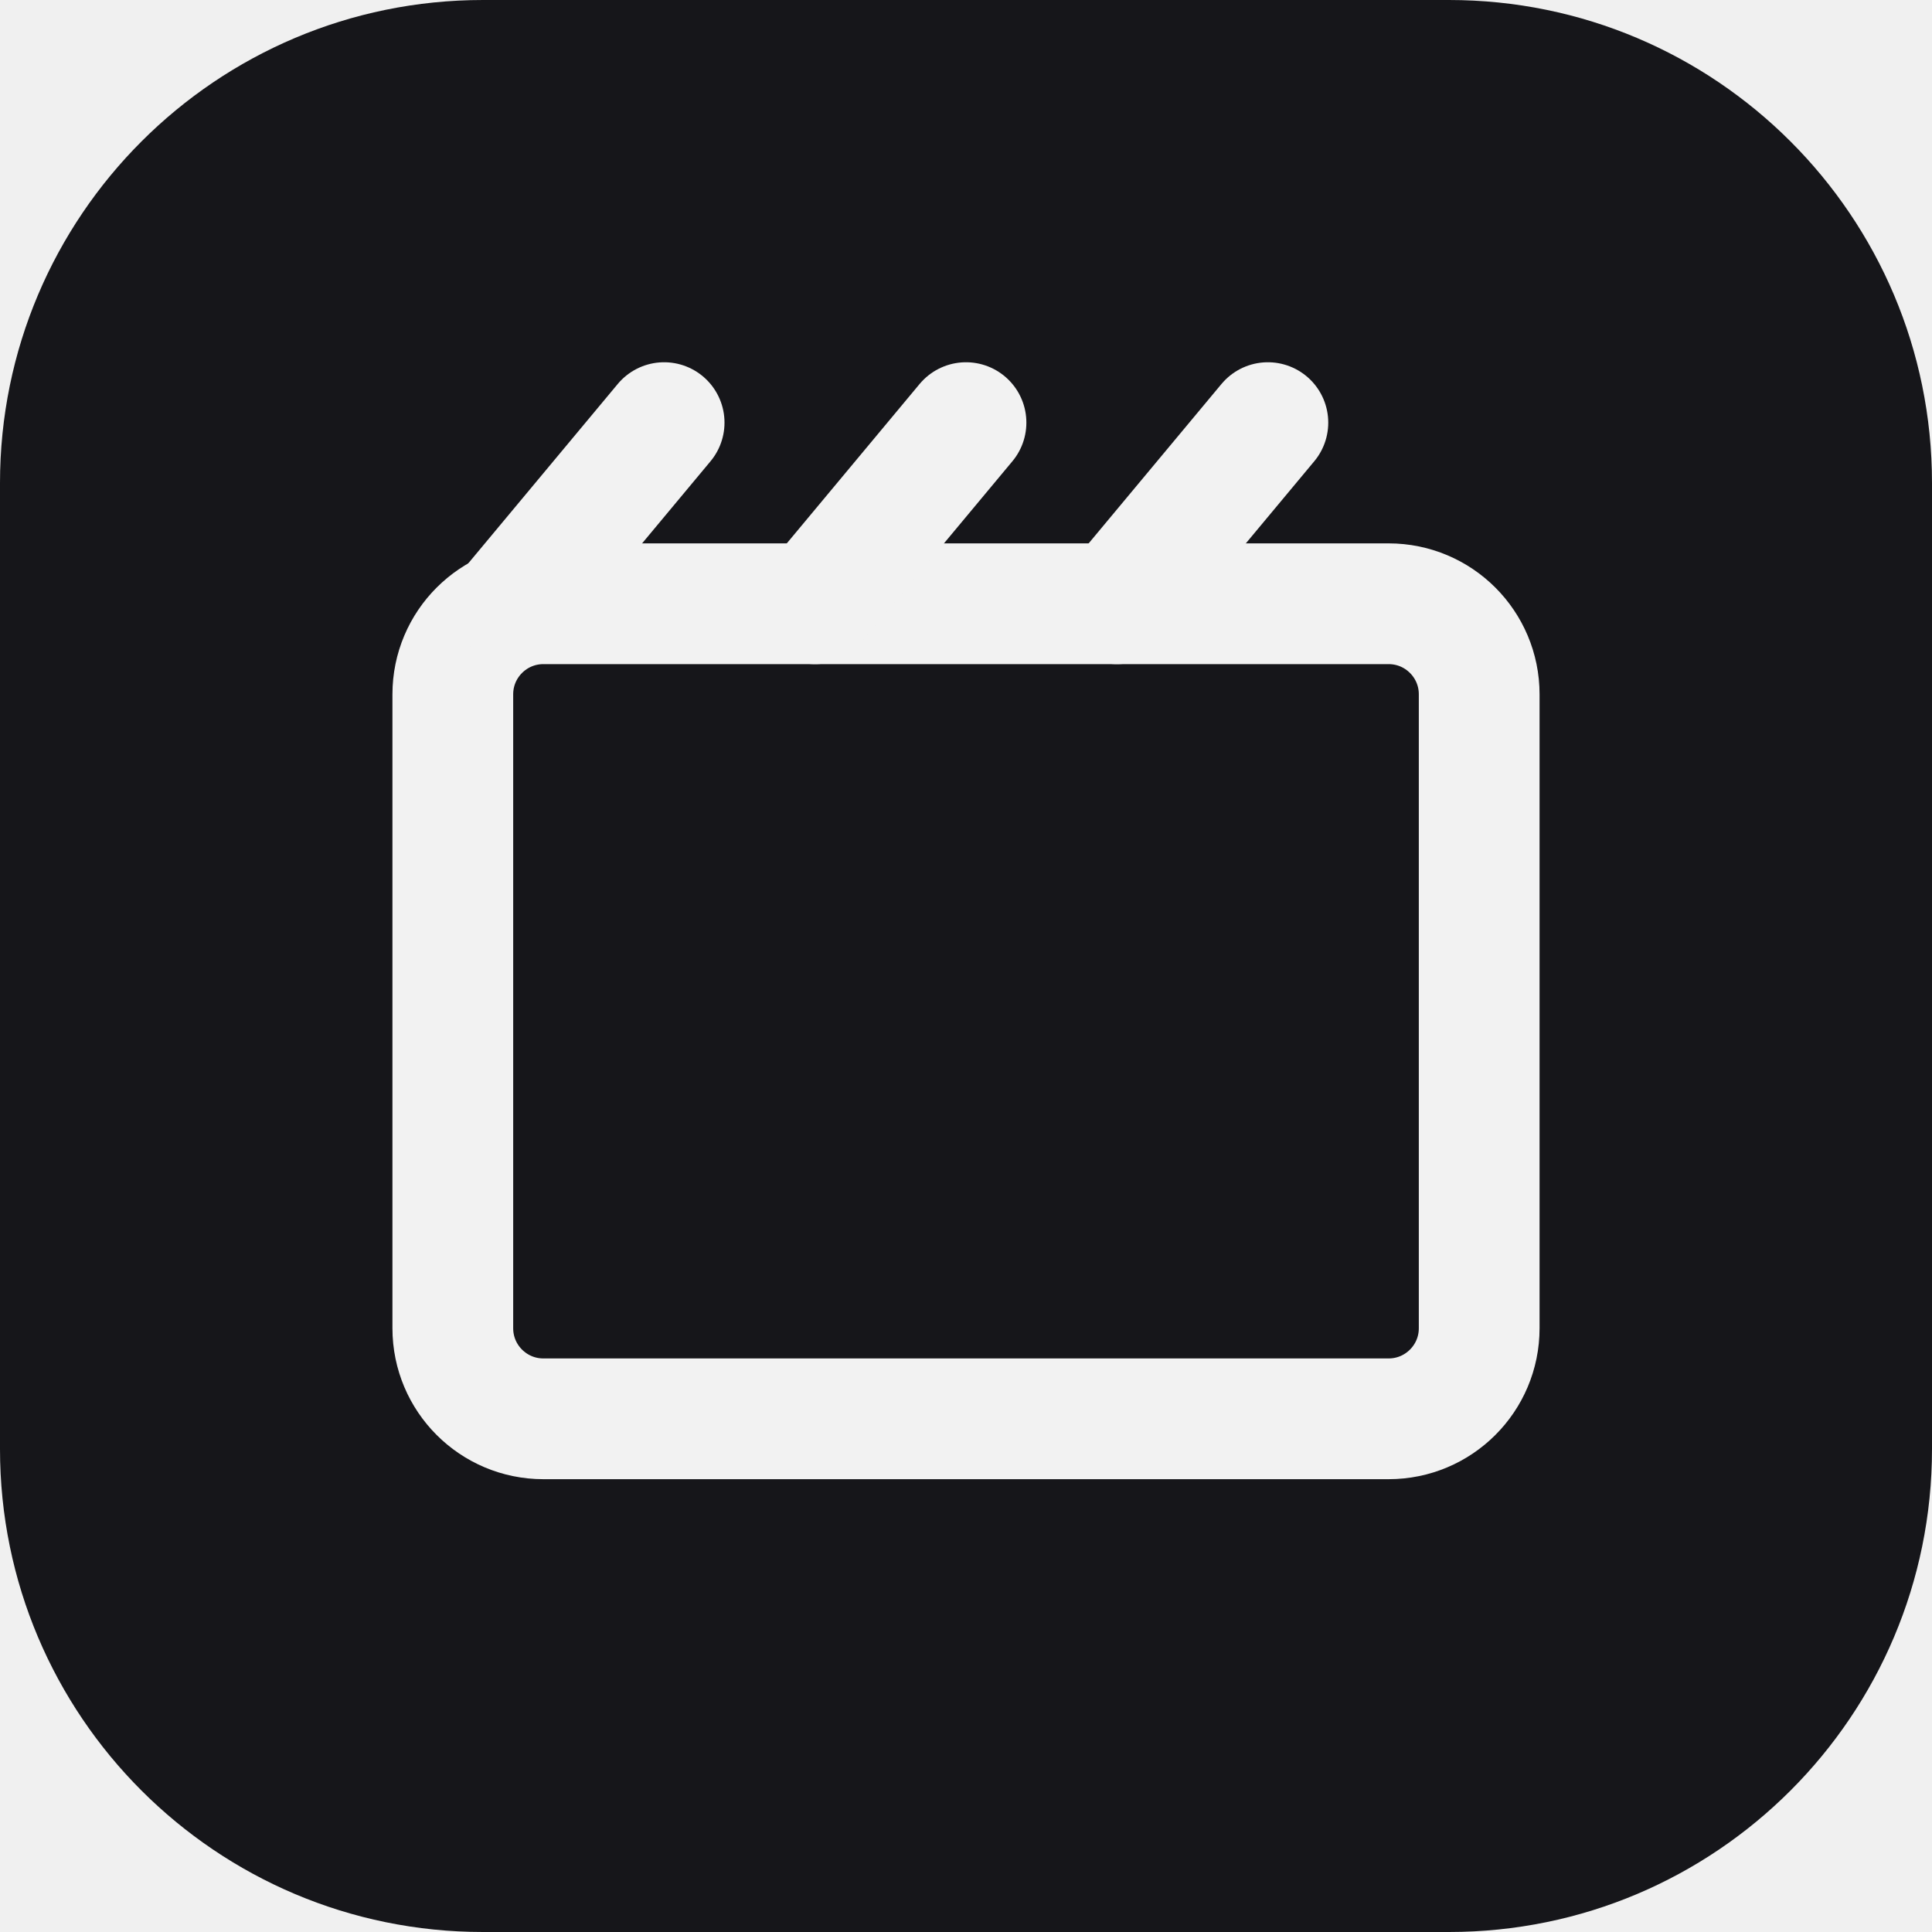
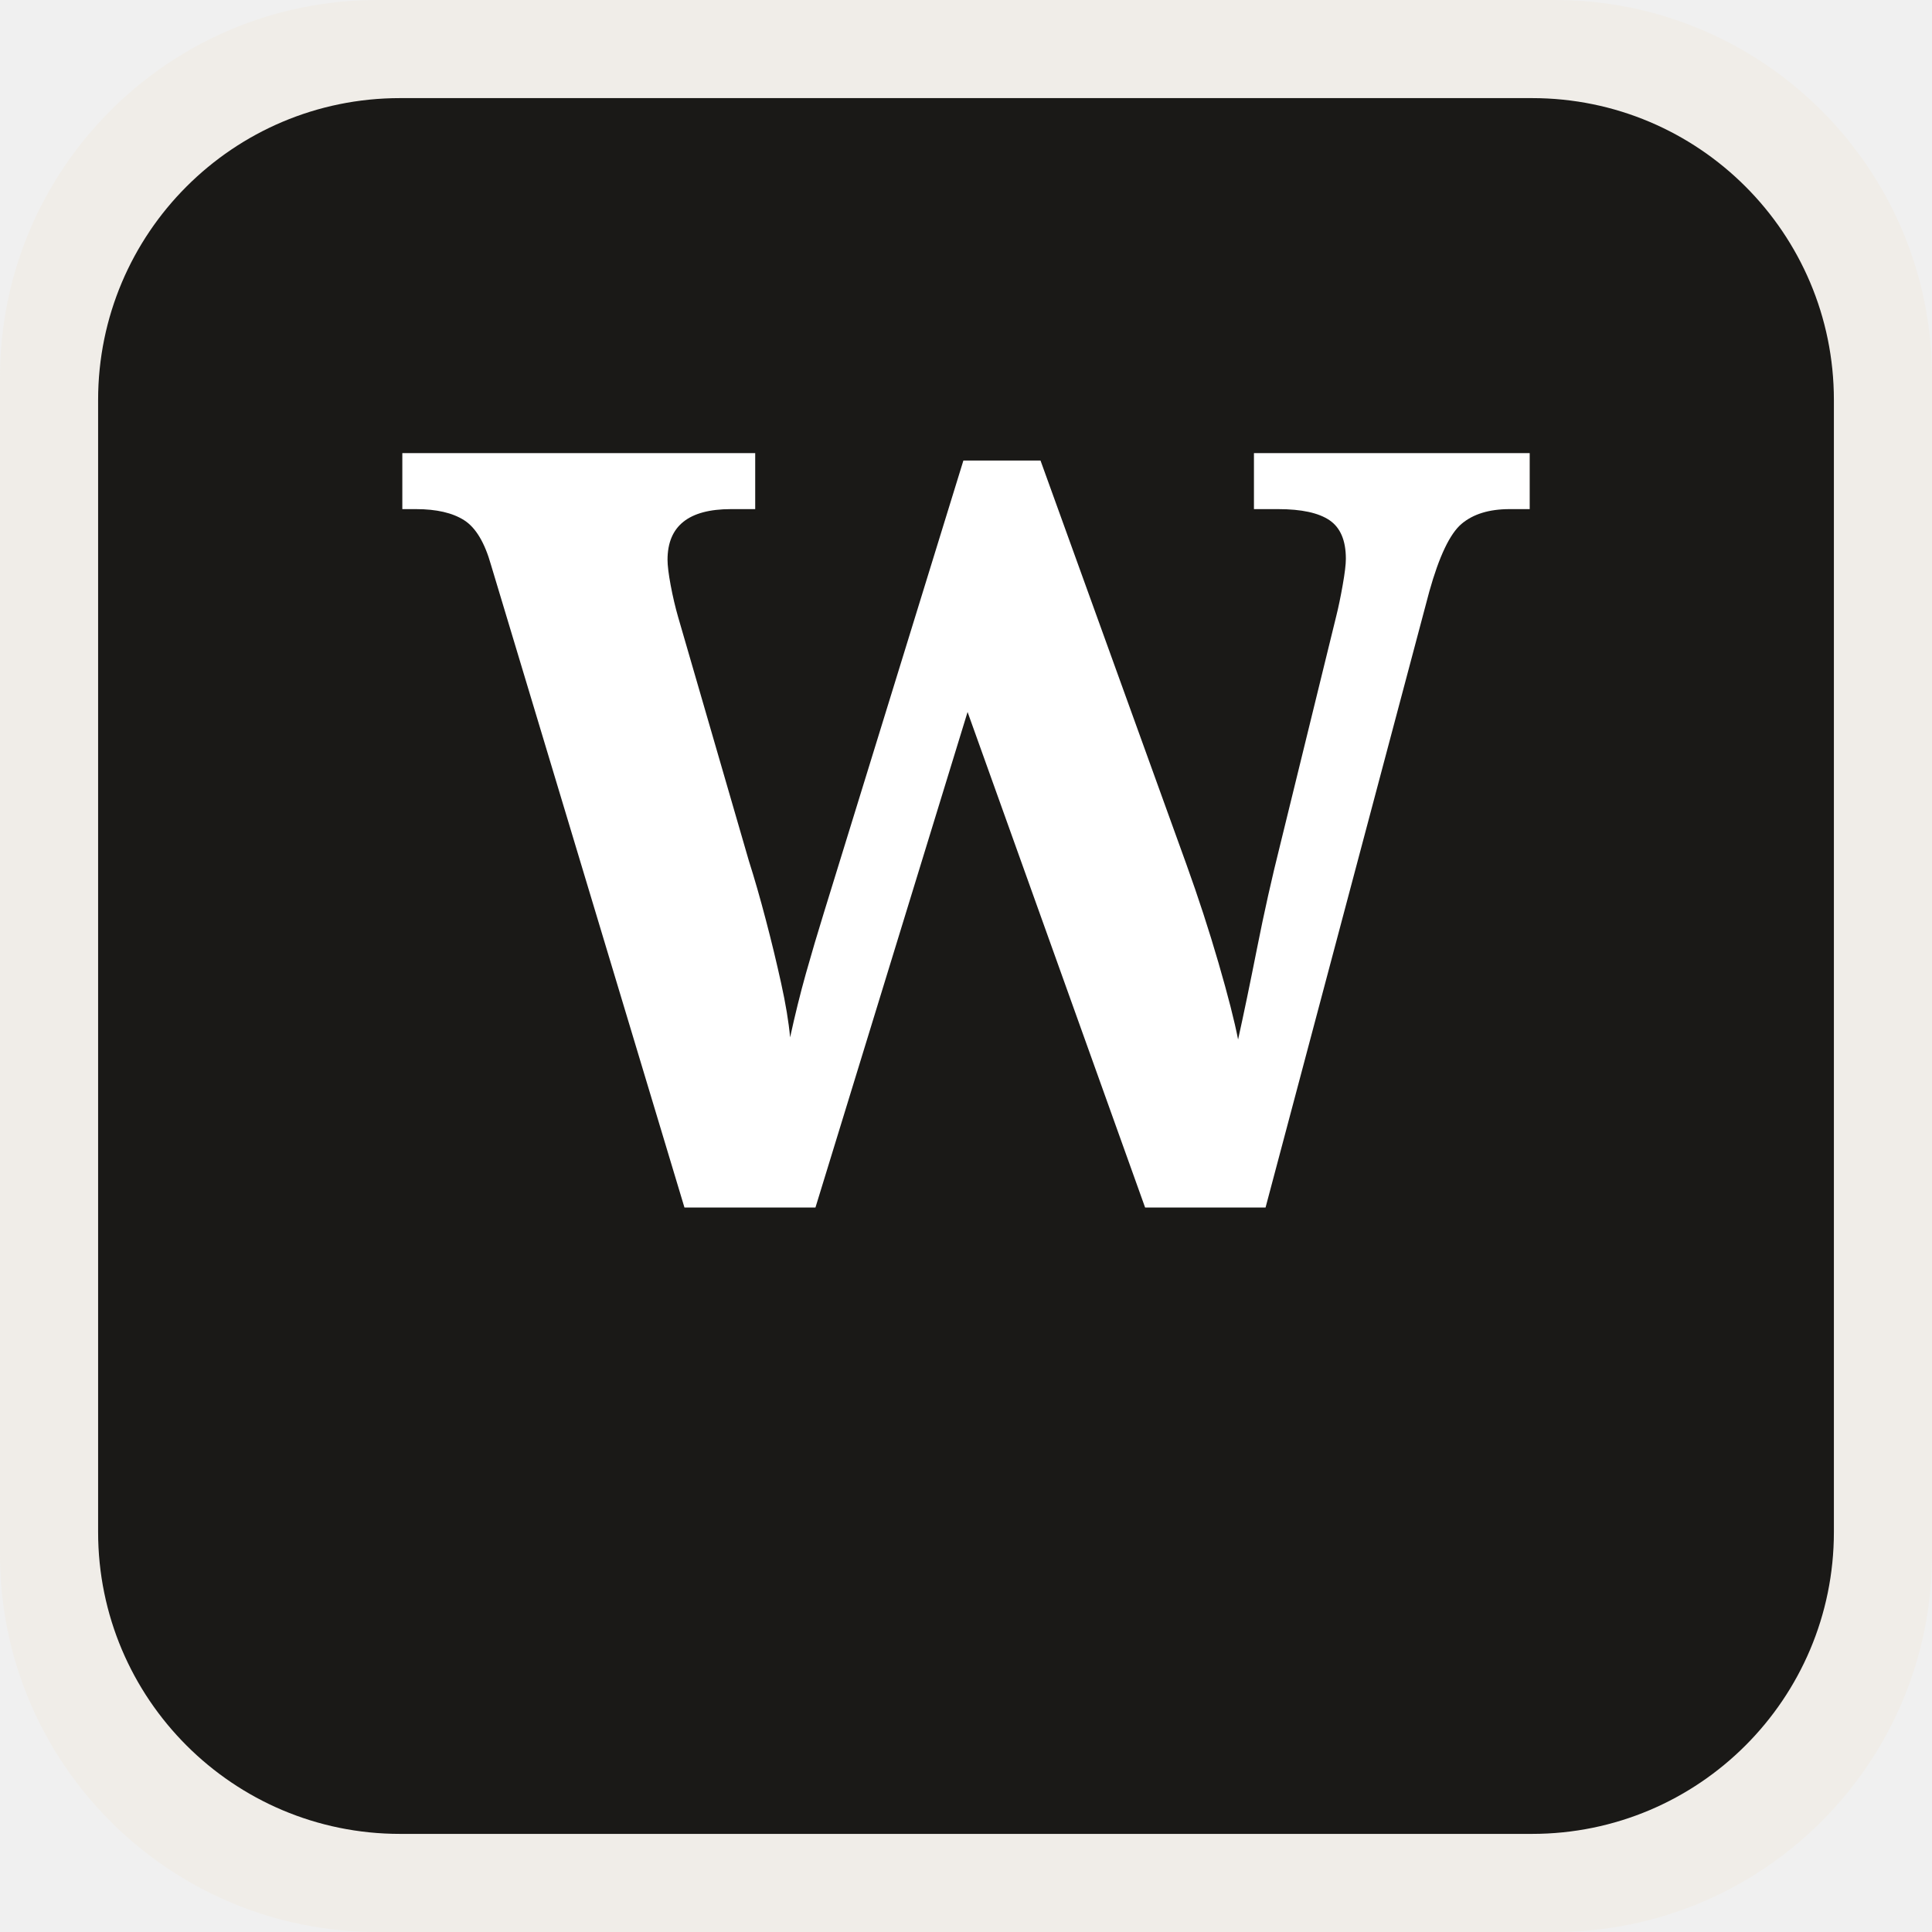
<svg xmlns="http://www.w3.org/2000/svg" viewBox="0 0 512 512">
-   <rect width="512" height="512" rx="128" fill="#16161a" />
-   <rect x="120" y="160" width="272" height="216" rx="24" fill="none" stroke="#f2f2f2" stroke-width="32" />
-   <path stroke="#f2f2f2" stroke-width="32" stroke-linecap="round" d="M136 160 l40 -48 M216 160 l40 -48 M296 160 l40 -48" />
+   <rect width="512" height="512" rx="100" fill="#f0ede8" />
+   <rect width="460" height="460" x="26" y="26" rx="80" fill="#1a1917" />
+   <text x="256" y="320" font-family="serif" font-weight="bold" font-size="280" fill="#ffffff" text-anchor="middle">W</text>
</svg>
